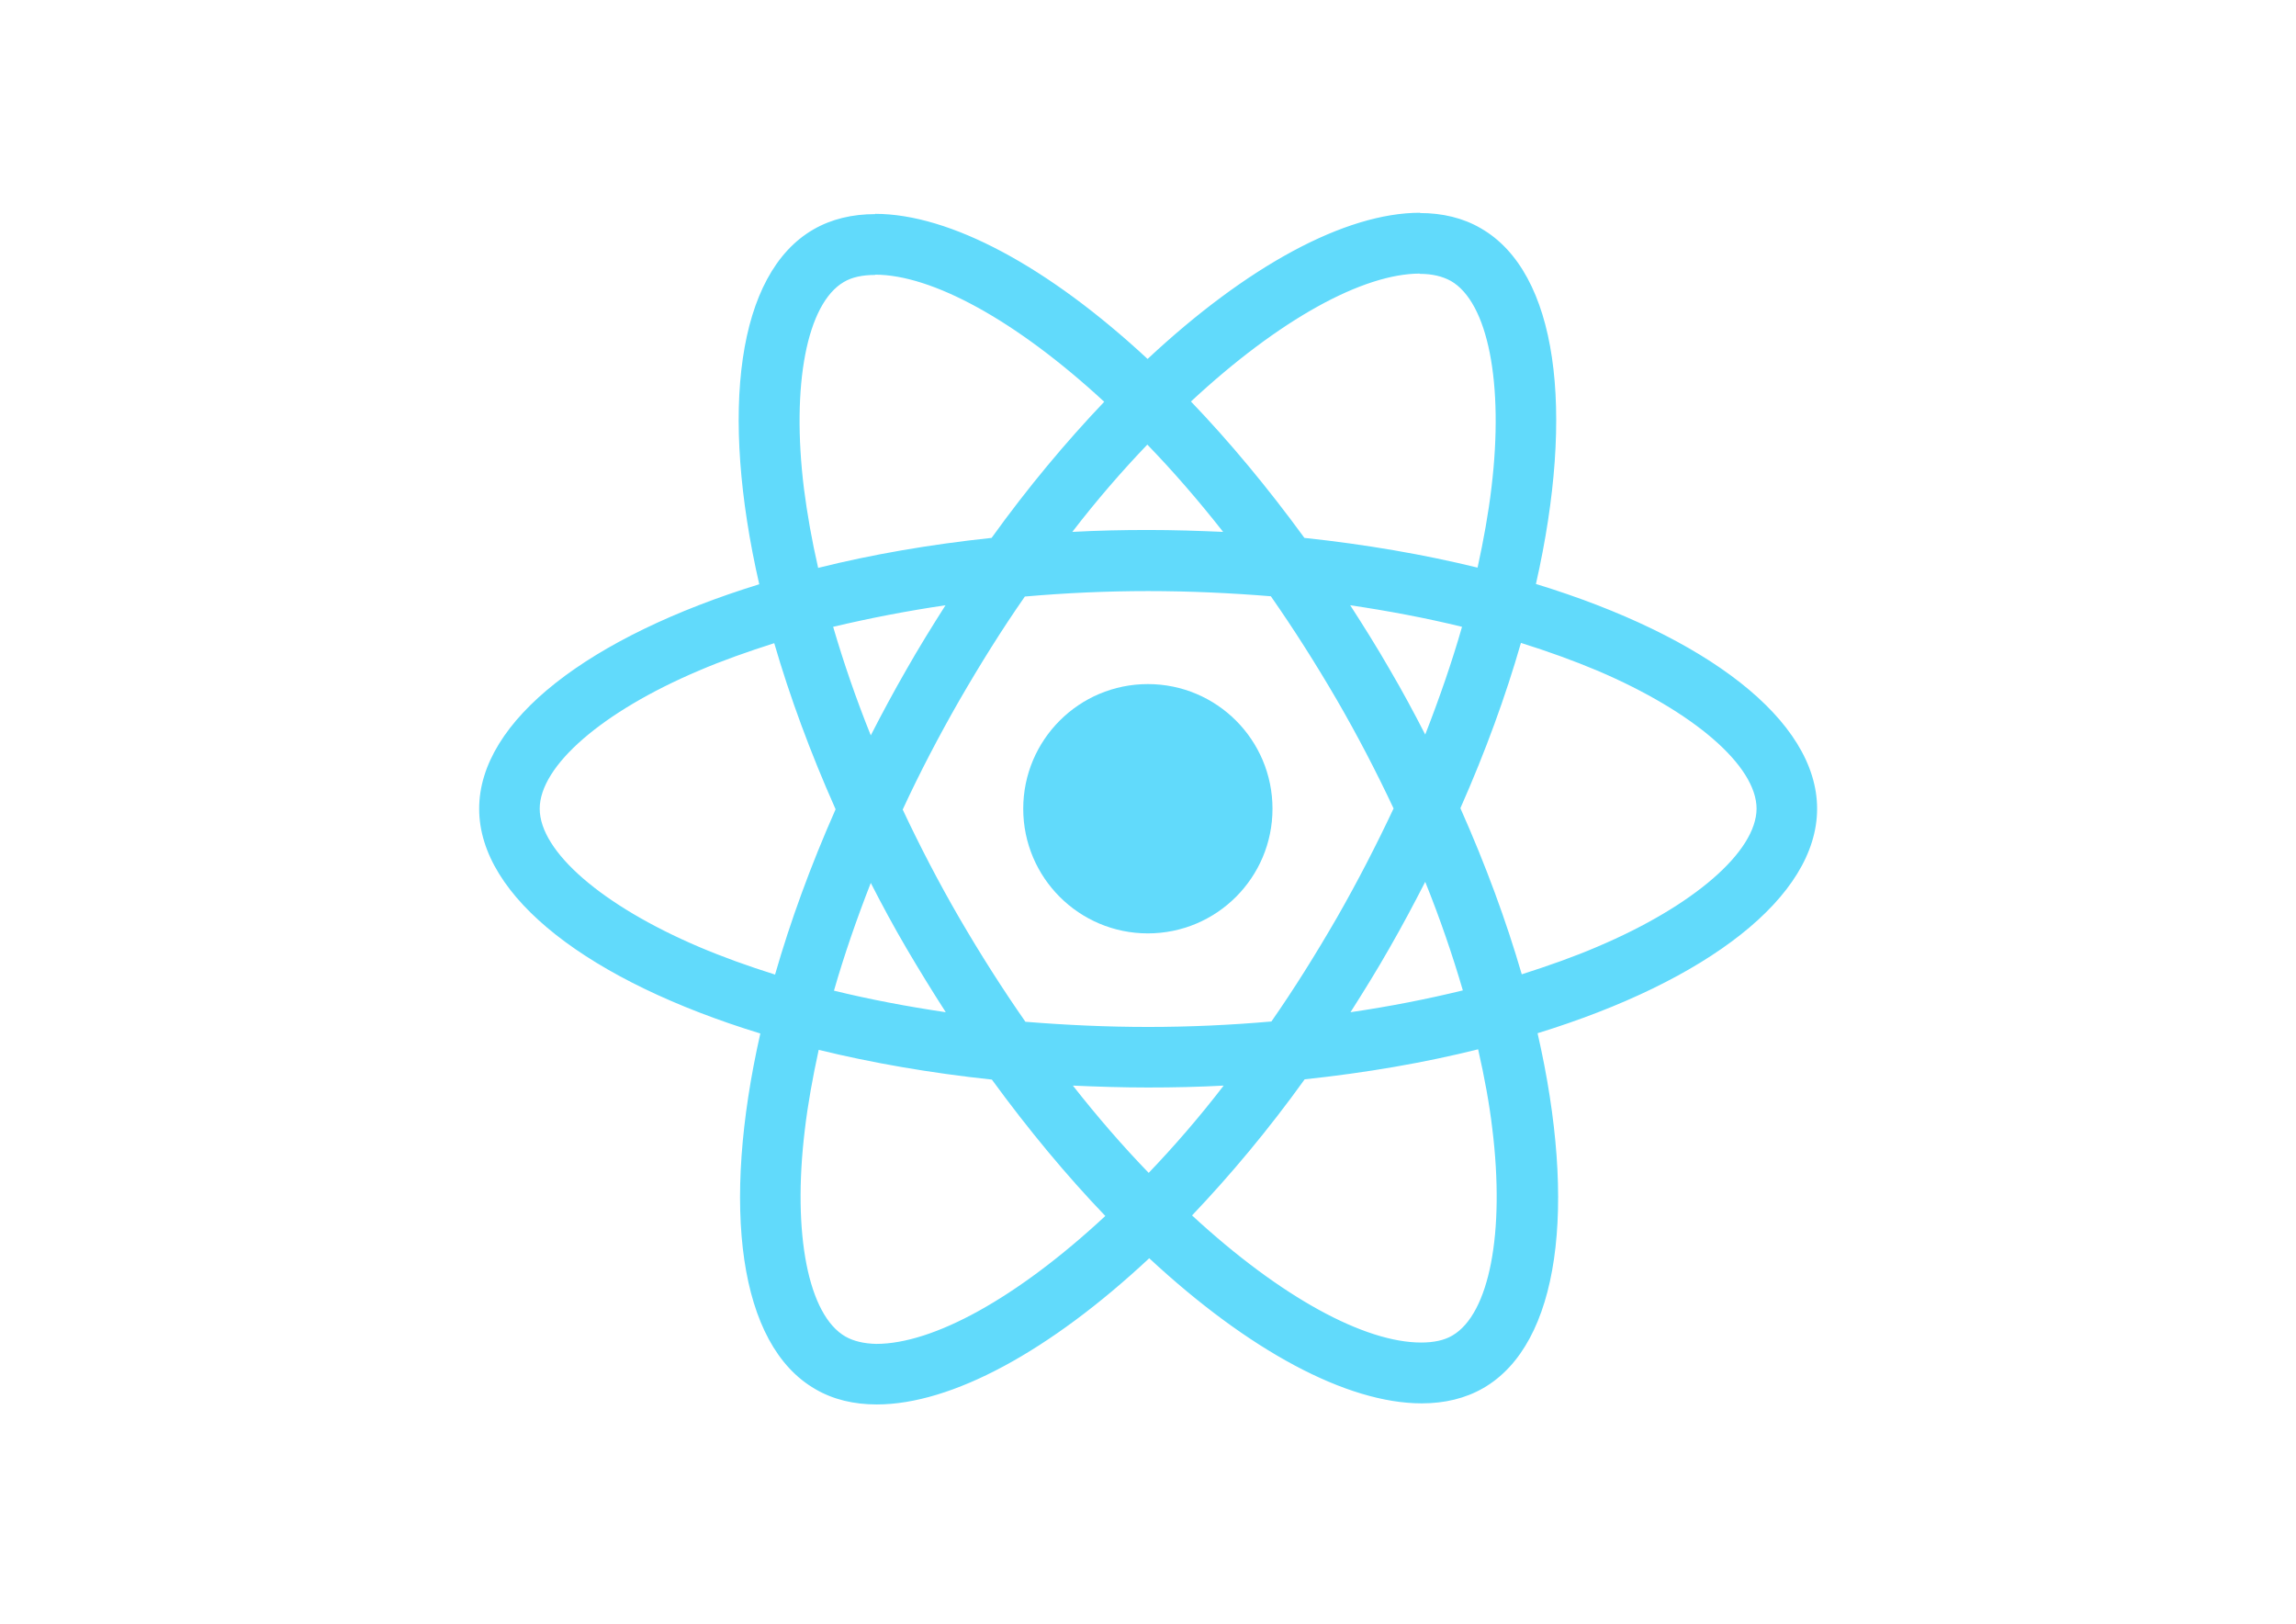
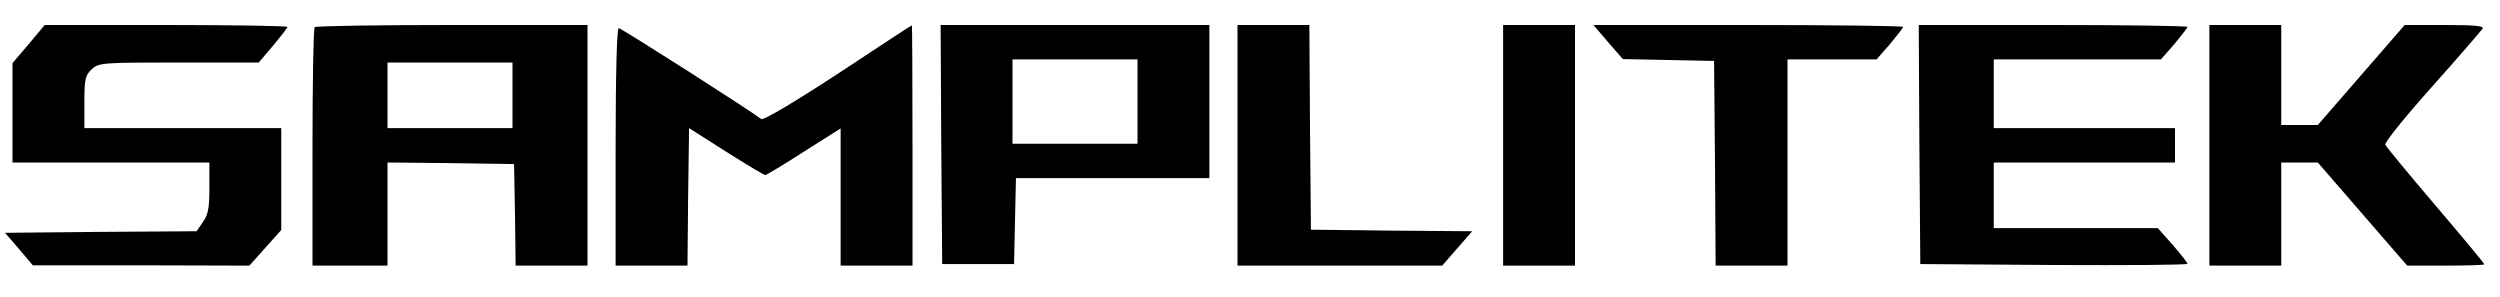
- <svg xmlns="http://www.w3.org/2000/svg" viewBox="0 0 841.9 595.3">
-   <g fill="#61DAFB">
-     <path d="M666.3 296.5c0-32.5-40.7-63.3-103.1-82.4 14.4-63.6 8-114.2-20.2-130.4-6.5-3.8-14.1-5.6-22.4-5.6v22.3c4.6 0 8.3.9 11.4 2.6 13.6 7.8 19.5 37.5 14.9 75.7-1.1 9.4-2.9 19.3-5.1 29.4-19.6-4.8-41-8.5-63.5-10.9-13.5-18.5-27.5-35.3-41.6-50 32.6-30.3 63.2-46.9 84-46.9V78c-27.5 0-63.5 19.6-99.9 53.6-36.4-33.8-72.4-53.2-99.9-53.2v22.3c20.7 0 51.4 16.5 84 46.6-14 14.7-28 31.4-41.3 49.9-22.6 2.4-44 6.1-63.6 11-2.3-10-4-19.7-5.2-29-4.7-38.2 1.1-67.9 14.6-75.8 3-1.8 6.9-2.6 11.5-2.6V78.5c-8.4 0-16 1.8-22.6 5.6-28.1 16.2-34.4 66.7-19.9 130.1-62.2 19.2-102.7 49.9-102.7 82.3 0 32.5 40.7 63.3 103.1 82.4-14.4 63.6-8 114.2 20.2 130.4 6.5 3.8 14.1 5.6 22.5 5.6 27.5 0 63.5-19.6 99.9-53.6 36.4 33.8 72.4 53.2 99.9 53.2 8.4 0 16-1.8 22.6-5.6 28.1-16.2 34.4-66.7 19.9-130.1 62-19.1 102.5-49.9 102.5-82.3zm-130.2-66.7c-3.7 12.9-8.3 26.2-13.5 39.5-4.1-8-8.4-16-13.1-24-4.6-8-9.5-15.8-14.4-23.4 14.2 2.1 27.9 4.7 41 7.9zm-45.8 106.5c-7.8 13.5-15.8 26.3-24.1 38.2-14.9 1.3-30 2-45.2 2-15.1 0-30.2-.7-45-1.9-8.3-11.9-16.4-24.6-24.2-38-7.6-13.1-14.5-26.4-20.8-39.8 6.2-13.4 13.2-26.8 20.7-39.9 7.8-13.5 15.8-26.3 24.1-38.2 14.9-1.3 30-2 45.2-2 15.1 0 30.2.7 45 1.9 8.3 11.9 16.4 24.6 24.2 38 7.6 13.1 14.5 26.4 20.8 39.8-6.3 13.4-13.2 26.8-20.7 39.9zm32.3-13c5.4 13.4 10 26.8 13.8 39.8-13.1 3.2-26.9 5.9-41.2 8 4.9-7.7 9.8-15.6 14.4-23.7 4.6-8 8.9-16.1 13-24.1zM421.2 430c-9.3-9.6-18.6-20.3-27.8-32 9 .4 18.2.7 27.5.7 9.4 0 18.7-.2 27.8-.7-9 11.7-18.3 22.4-27.5 32zm-74.4-58.9c-14.2-2.1-27.9-4.7-41-7.9 3.7-12.9 8.3-26.2 13.5-39.5 4.1 8 8.4 16 13.1 24 4.7 8 9.5 15.8 14.4 23.4zM420.7 163c9.3 9.6 18.6 20.3 27.8 32-9-.4-18.2-.7-27.5-.7-9.4 0-18.7.2-27.8.7 9-11.7 18.3-22.4 27.5-32zm-74 58.9c-4.9 7.7-9.8 15.6-14.4 23.7-4.6 8-8.9 16-13 24-5.4-13.4-10-26.8-13.8-39.8 13.1-3.1 26.9-5.8 41.2-7.9zm-90.5 125.2c-35.4-15.1-58.3-34.9-58.3-50.6 0-15.7 22.9-35.6 58.3-50.6 8.6-3.7 18-7 27.7-10.1 5.7 19.6 13.2 40 22.5 60.9-9.2 20.8-16.6 41.1-22.2 60.6-9.9-3.1-19.3-6.5-28-10.2zM310 490c-13.6-7.8-19.5-37.5-14.9-75.7 1.1-9.4 2.9-19.3 5.1-29.4 19.6 4.8 41 8.5 63.5 10.9 13.5 18.5 27.5 35.3 41.6 50-32.6 30.3-63.2 46.9-84 46.9-4.5-.1-8.3-1-11.3-2.7zm237.2-76.2c4.7 38.2-1.1 67.9-14.6 75.8-3 1.8-6.9 2.6-11.5 2.6-20.7 0-51.4-16.5-84-46.6 14-14.7 28-31.4 41.3-49.9 22.6-2.4 44-6.1 63.6-11 2.3 10.1 4.1 19.8 5.2 29.1zm38.5-66.7c-8.6 3.7-18 7-27.7 10.1-5.7-19.6-13.2-40-22.5-60.9 9.2-20.8 16.6-41.1 22.2-60.6 9.9 3.1 19.3 6.5 28.1 10.2 35.4 15.1 58.3 34.9 58.3 50.6-.1 15.7-23 35.6-58.4 50.6zM320.8 78.4z" />
-     <circle cx="420.9" cy="296.5" r="45.7" />
-     <path d="M520.5 78.1z" />
+ <svg xmlns="http://www.w3.org/2000/svg" version="1.0" width="800pt" height="95pt" viewBox="0 0 800 95" preserveAspectRatio="xMidYMid meet">
+   <g transform="translate(0,95) scale(0.1,-0.1)" fill="#000000" stroke="none">
+     <path d="M92 809 l-52 -61 0 -159 0 -159 315 0 315 0 0 -81 c0 -66 -4 -86 -21 -110 l-20 -29 -306 -2 -307 -3 45 -52 44 -52 347 0 346 -1 51 57 51 57 0 163 0 163 -315 0 -315 0 0 83 c0 74 3 86 23 105 23 21 30 22 279 22 l256 0 46 54 c25 30 46 57 46 60 0 3 -175 6 -388 6 l-389 0 -51 -61z" />
+     <path d="M1007 863 c-4 -3 -7 -177 -7 -385 l0 -378 120 0 120 0 0 165 0 165 203 -2 202 -3 3 -162 2 -163 115 0 115 0 0 385 0 385 -433 0 c-239 0 -437 -3 -440 -7z m633 -218 l0 -105 -200 0 -200 0 0 105 0 105 200 0 200 0 0 -105z" />
+     <path d="M2681 714 c-144 -94 -239 -150 -245 -145 -33 26 -448 291 -456 291 -6 0 -10 -144 -10 -380 l0 -380 115 0 115 0 2 220 3 220 118 -75 c65 -41 121 -75 126 -75 4 0 60 34 124 75 l117 74 0 -219 0 -220 115 0 115 0 0 385 c0 212 -1 385 -2 384 -2 0 -108 -70 -237 -155z" />
+     <path d="M3012 488 l3 -383 115 0 115 0 3 137 3 138 309 0 310 0 0 245 0 245 -430 0 -430 0 2 -382z m628 137 l0 -135 -200 0 -200 0 0 135 0 135 200 0 200 0 0 -135z" />
+     <path d="M3960 485 l0 -385 328 0 327 0 48 55 48 55 -258 2 -258 3 -3 328 -2 327 -115 0 -115 0 0 -385z" />
+     <path d="M4810 485 l0 -385 115 0 115 0 0 385 0 385 -115 0 -115 0 0 -385z" />
+     <path d="M5146 815 l47 -54 146 -3 146 -3 3 -327 2 -328 115 0 115 0 0 330 0 330 143 0 142 0 43 49 c23 28 42 52 42 55 0 3 -223 6 -496 6 l-495 0 47 -55z" />
+     <path d="M6142 488 l3 -383 428 -3 c235 -1 427 0 427 4 0 3 -21 30 -47 60 l-48 54 -262 0 -263 0 0 105 0 105 290 0 290 0 0 55 0 55 -290 0 -290 0 0 110 0 110 268 0 267 0 43 49 c23 28 42 52 42 55 0 3 -194 6 -430 6 l-430 0 2 -382z" />
+     <path d="M7070 485 l0 -385 115 0 115 0 0 165 0 165 59 0 58 0 143 -165 143 -165 124 0 c67 0 123 2 123 4 0 3 -70 87 -156 188 -86 101 -159 189 -161 195 -3 7 64 90 149 185 85 95 157 179 162 186 6 9 -21 12 -121 12 l-128 0 -139 -160 -139 -160 -59 0 -58 0 0 160 0 160 -115 0 -115 0 0 -385z" />
  </g>
</svg>
